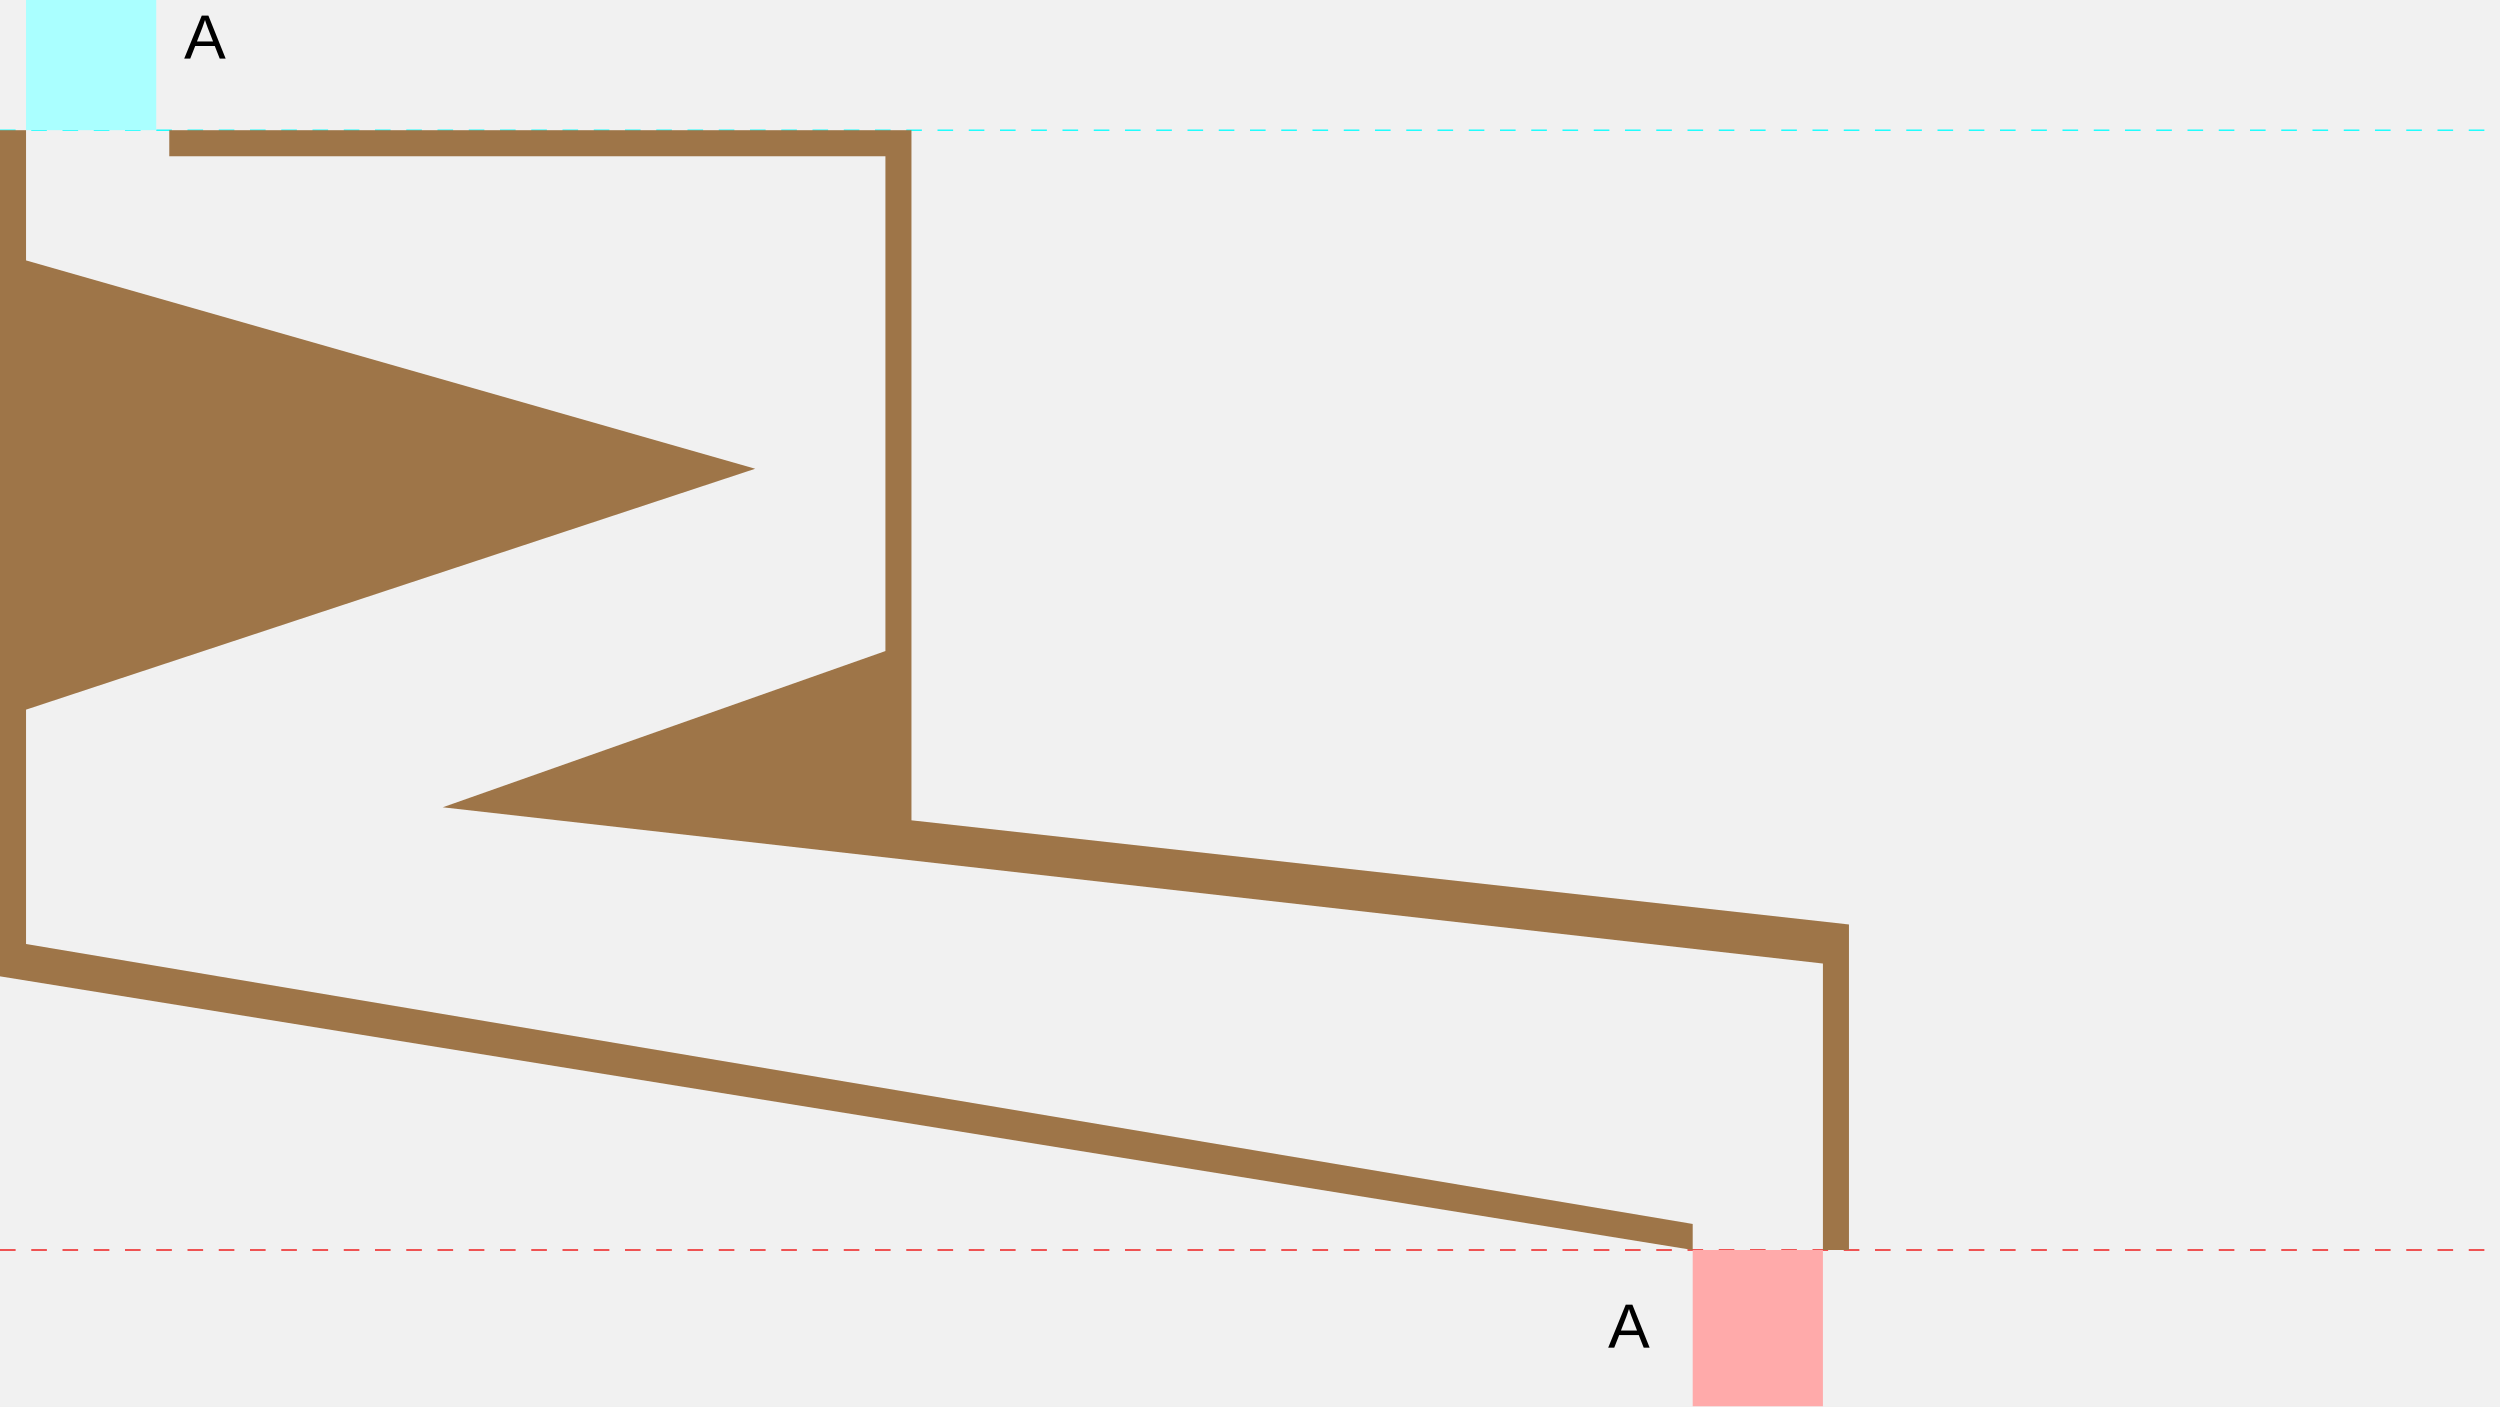
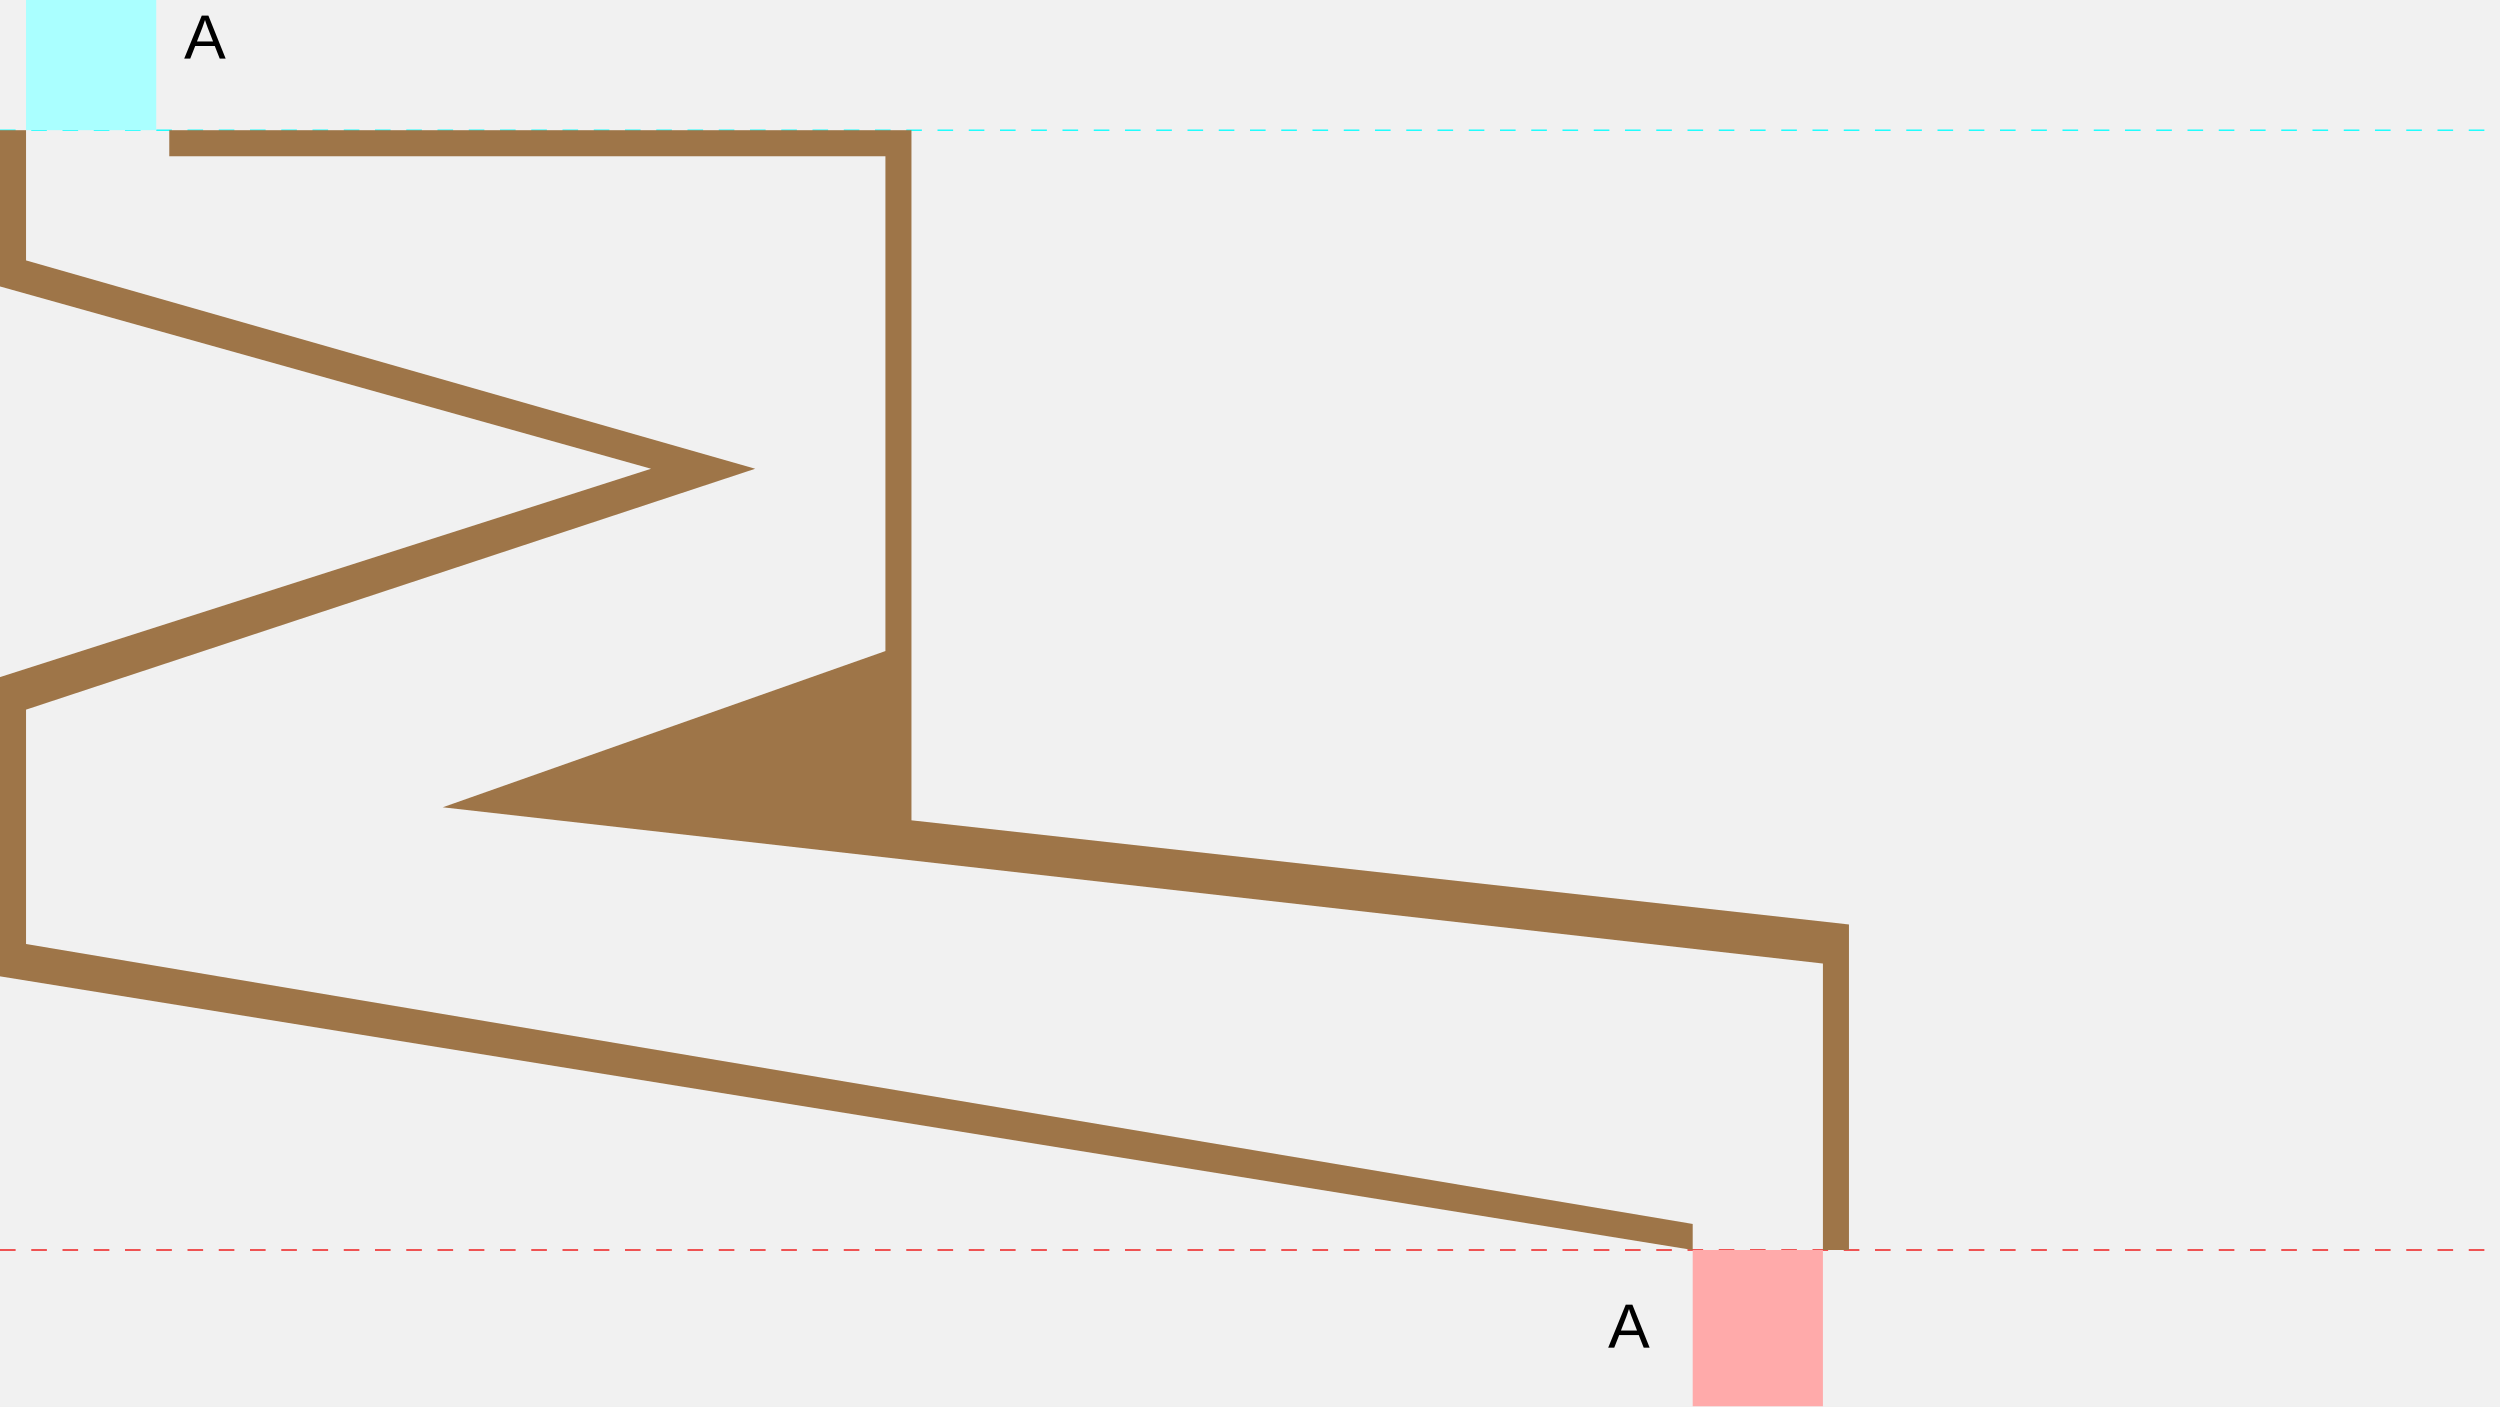
<svg xmlns="http://www.w3.org/2000/svg" id="Layer_1" version="1.1" viewBox="0 0 1920 1080">
  <g opacity=".05">
    <rect width="1920" height="1080" fill="#fff" />
  </g>
  <line y1="960" x2="1920" y2="960" fill="none" stroke="#e00" stroke-dasharray="12" stroke-miterlimit="10" />
  <line y1="100" x2="1920" y2="100" fill="none" stroke="aqua" stroke-dasharray="12" stroke-miterlimit="10" />
  <rect x="1300" y="960" width="100" height="120" fill="#faa" />
  <g isolation="isolate">
    <g isolation="isolate">
      <g isolation="isolate">
        <g isolation="isolate">
          <g isolation="isolate">
            <text transform="translate(1235 1035)" font-family="ArialMT, Arial" font-size="48" isolation="isolate">
              <tspan x="0" y="0">A</tspan>
            </text>
          </g>
        </g>
      </g>
    </g>
  </g>
  <rect x="20" width="100" height="100" fill="#aff" />
  <g isolation="isolate">
    <g isolation="isolate">
      <g isolation="isolate">
        <g isolation="isolate">
          <g isolation="isolate">
            <text transform="translate(141.378 45)" font-family="ArialMT, Arial" font-size="48" isolation="isolate">
              <tspan x="0" y="0">A</tspan>
            </text>
          </g>
        </g>
      </g>
    </g>
  </g>
-   <polygon points="20 200 20 100 0 100 0 180 0 749.832 1300 960 1300 940 20 725 20 545 580 360 20 200" fill="#9e7548" />
+   <polygon points="20 200 20 100 0 100 0 180 0 220 500 360 0 520 0 749.832 1300 960 1300 940 20 725 20 545 580 360 20 200" fill="#9e7548" />
  <polygon points="700 100 130 100 130 120 680 120 680 500 340 620 1400 740 1400 960 1420 960 1420 710 700 630 700 100" fill="#9e7548" />
</svg>
